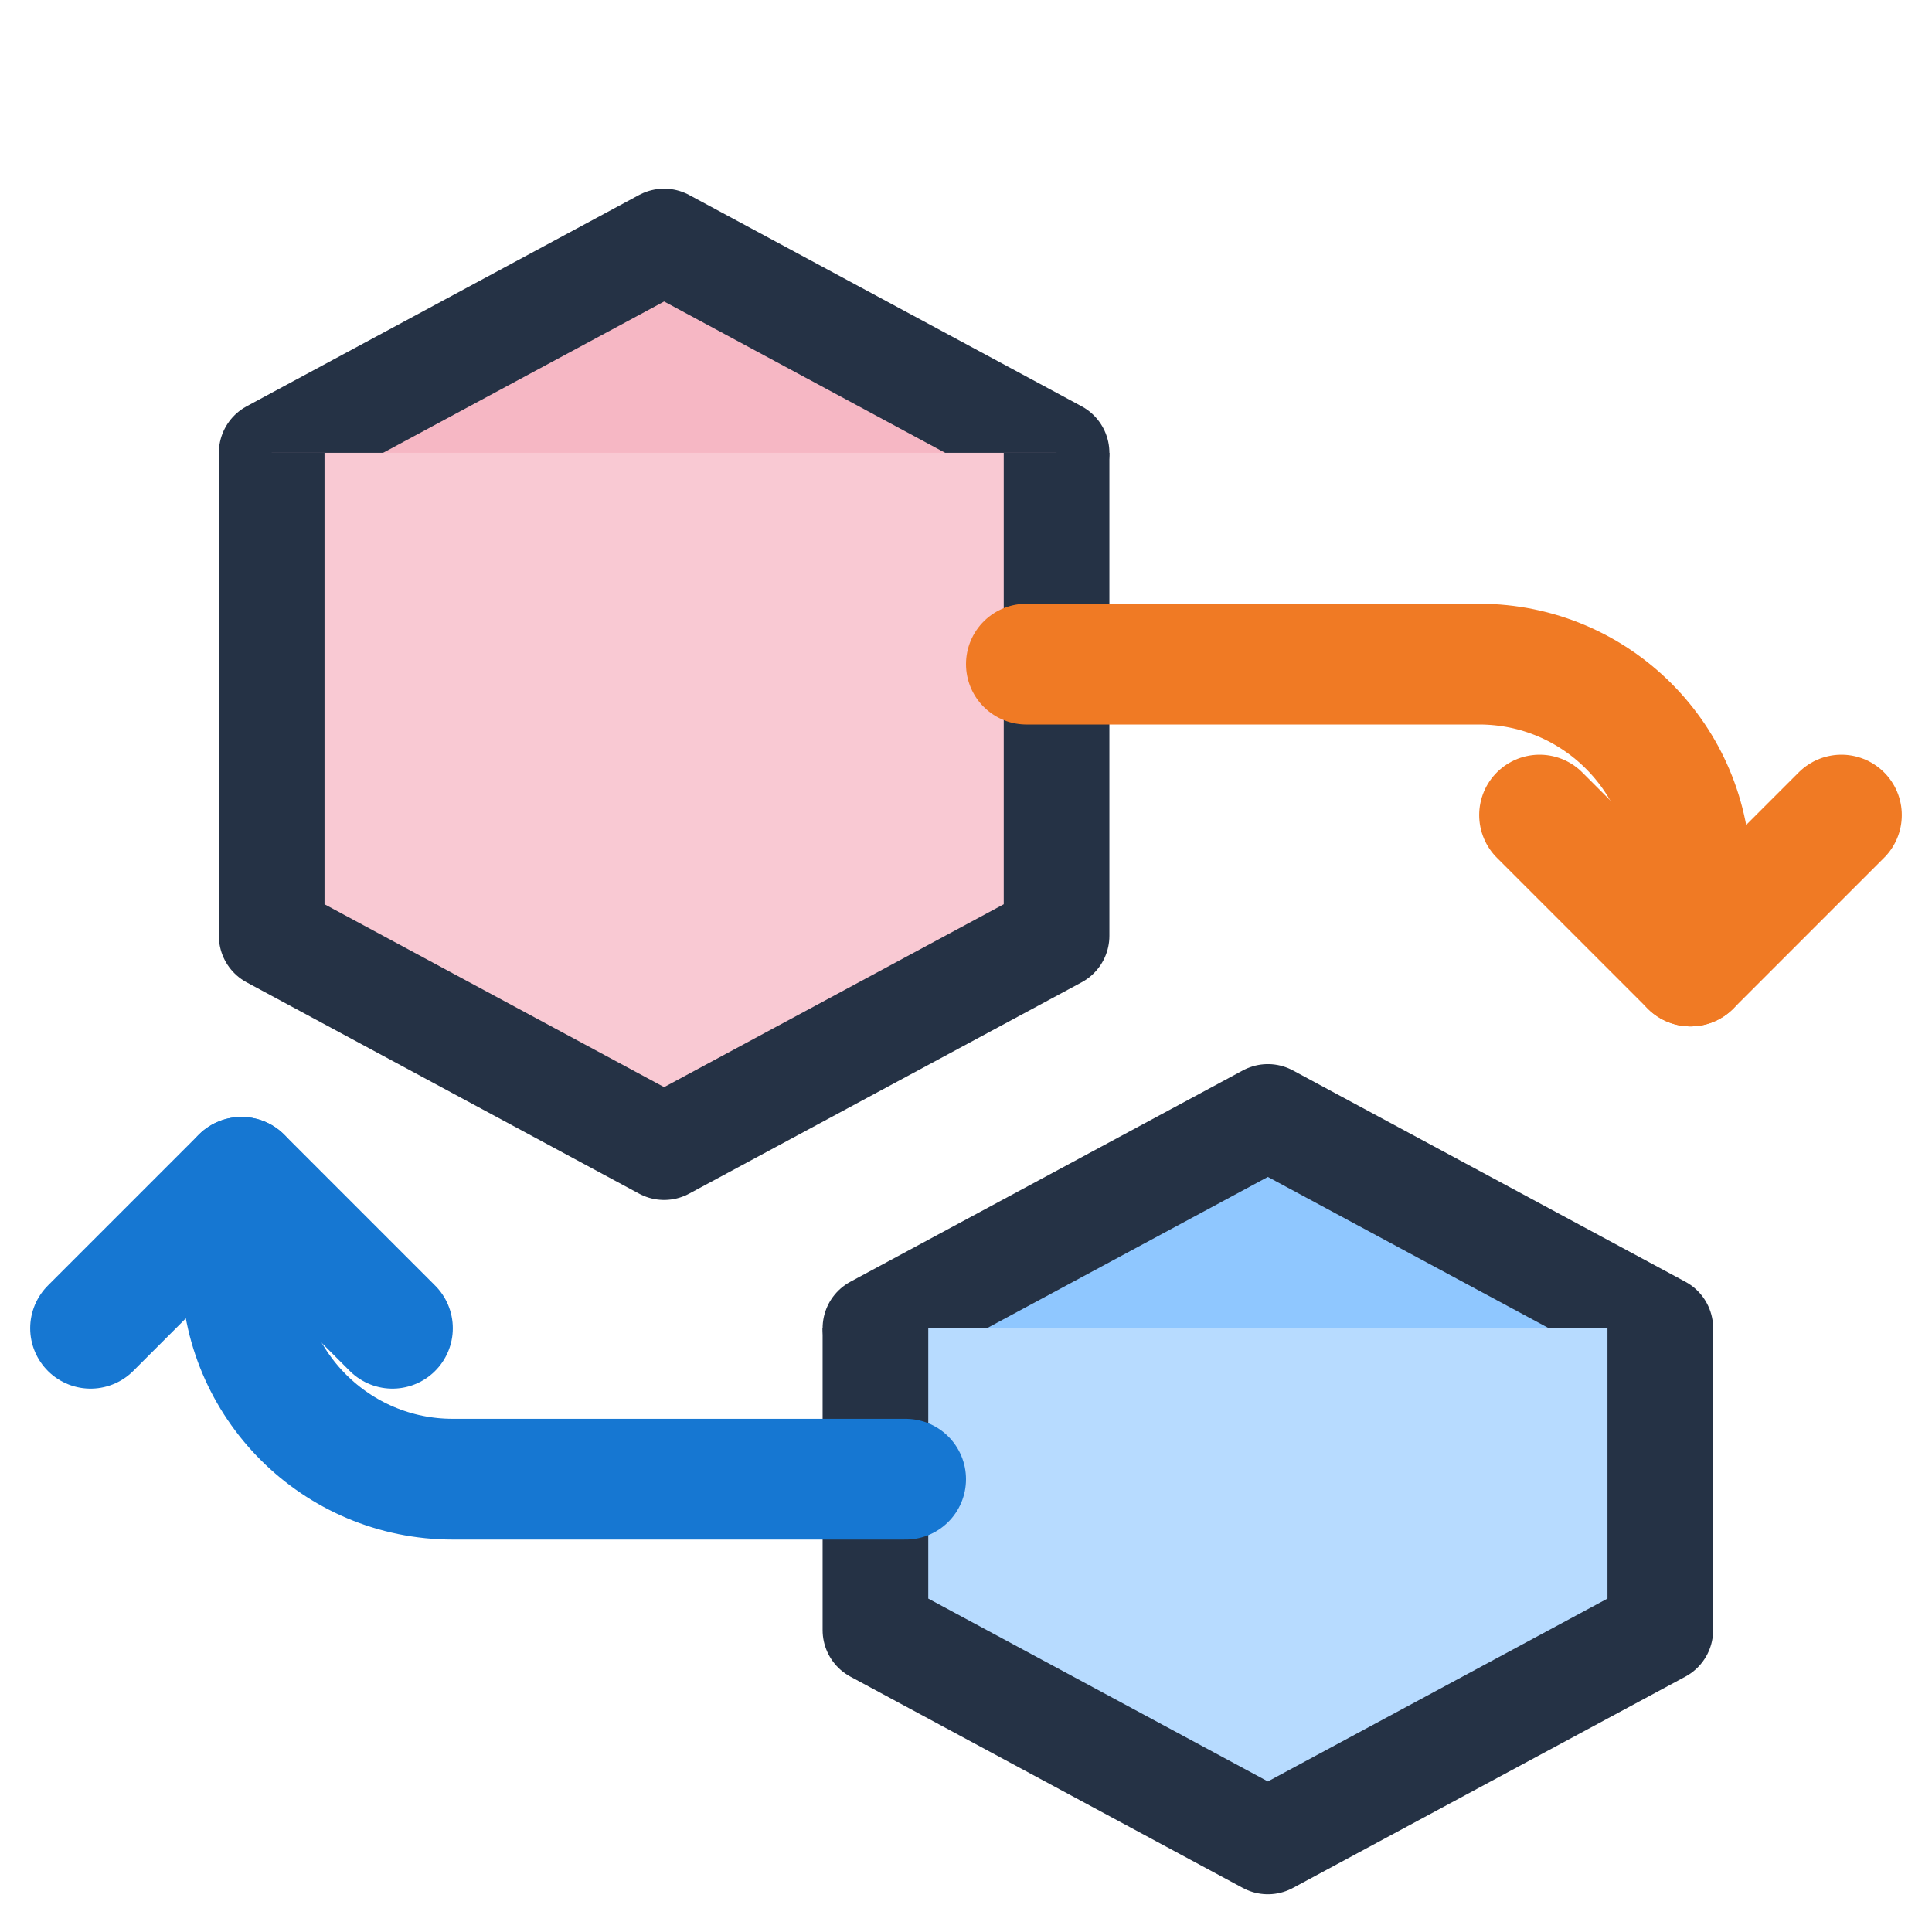
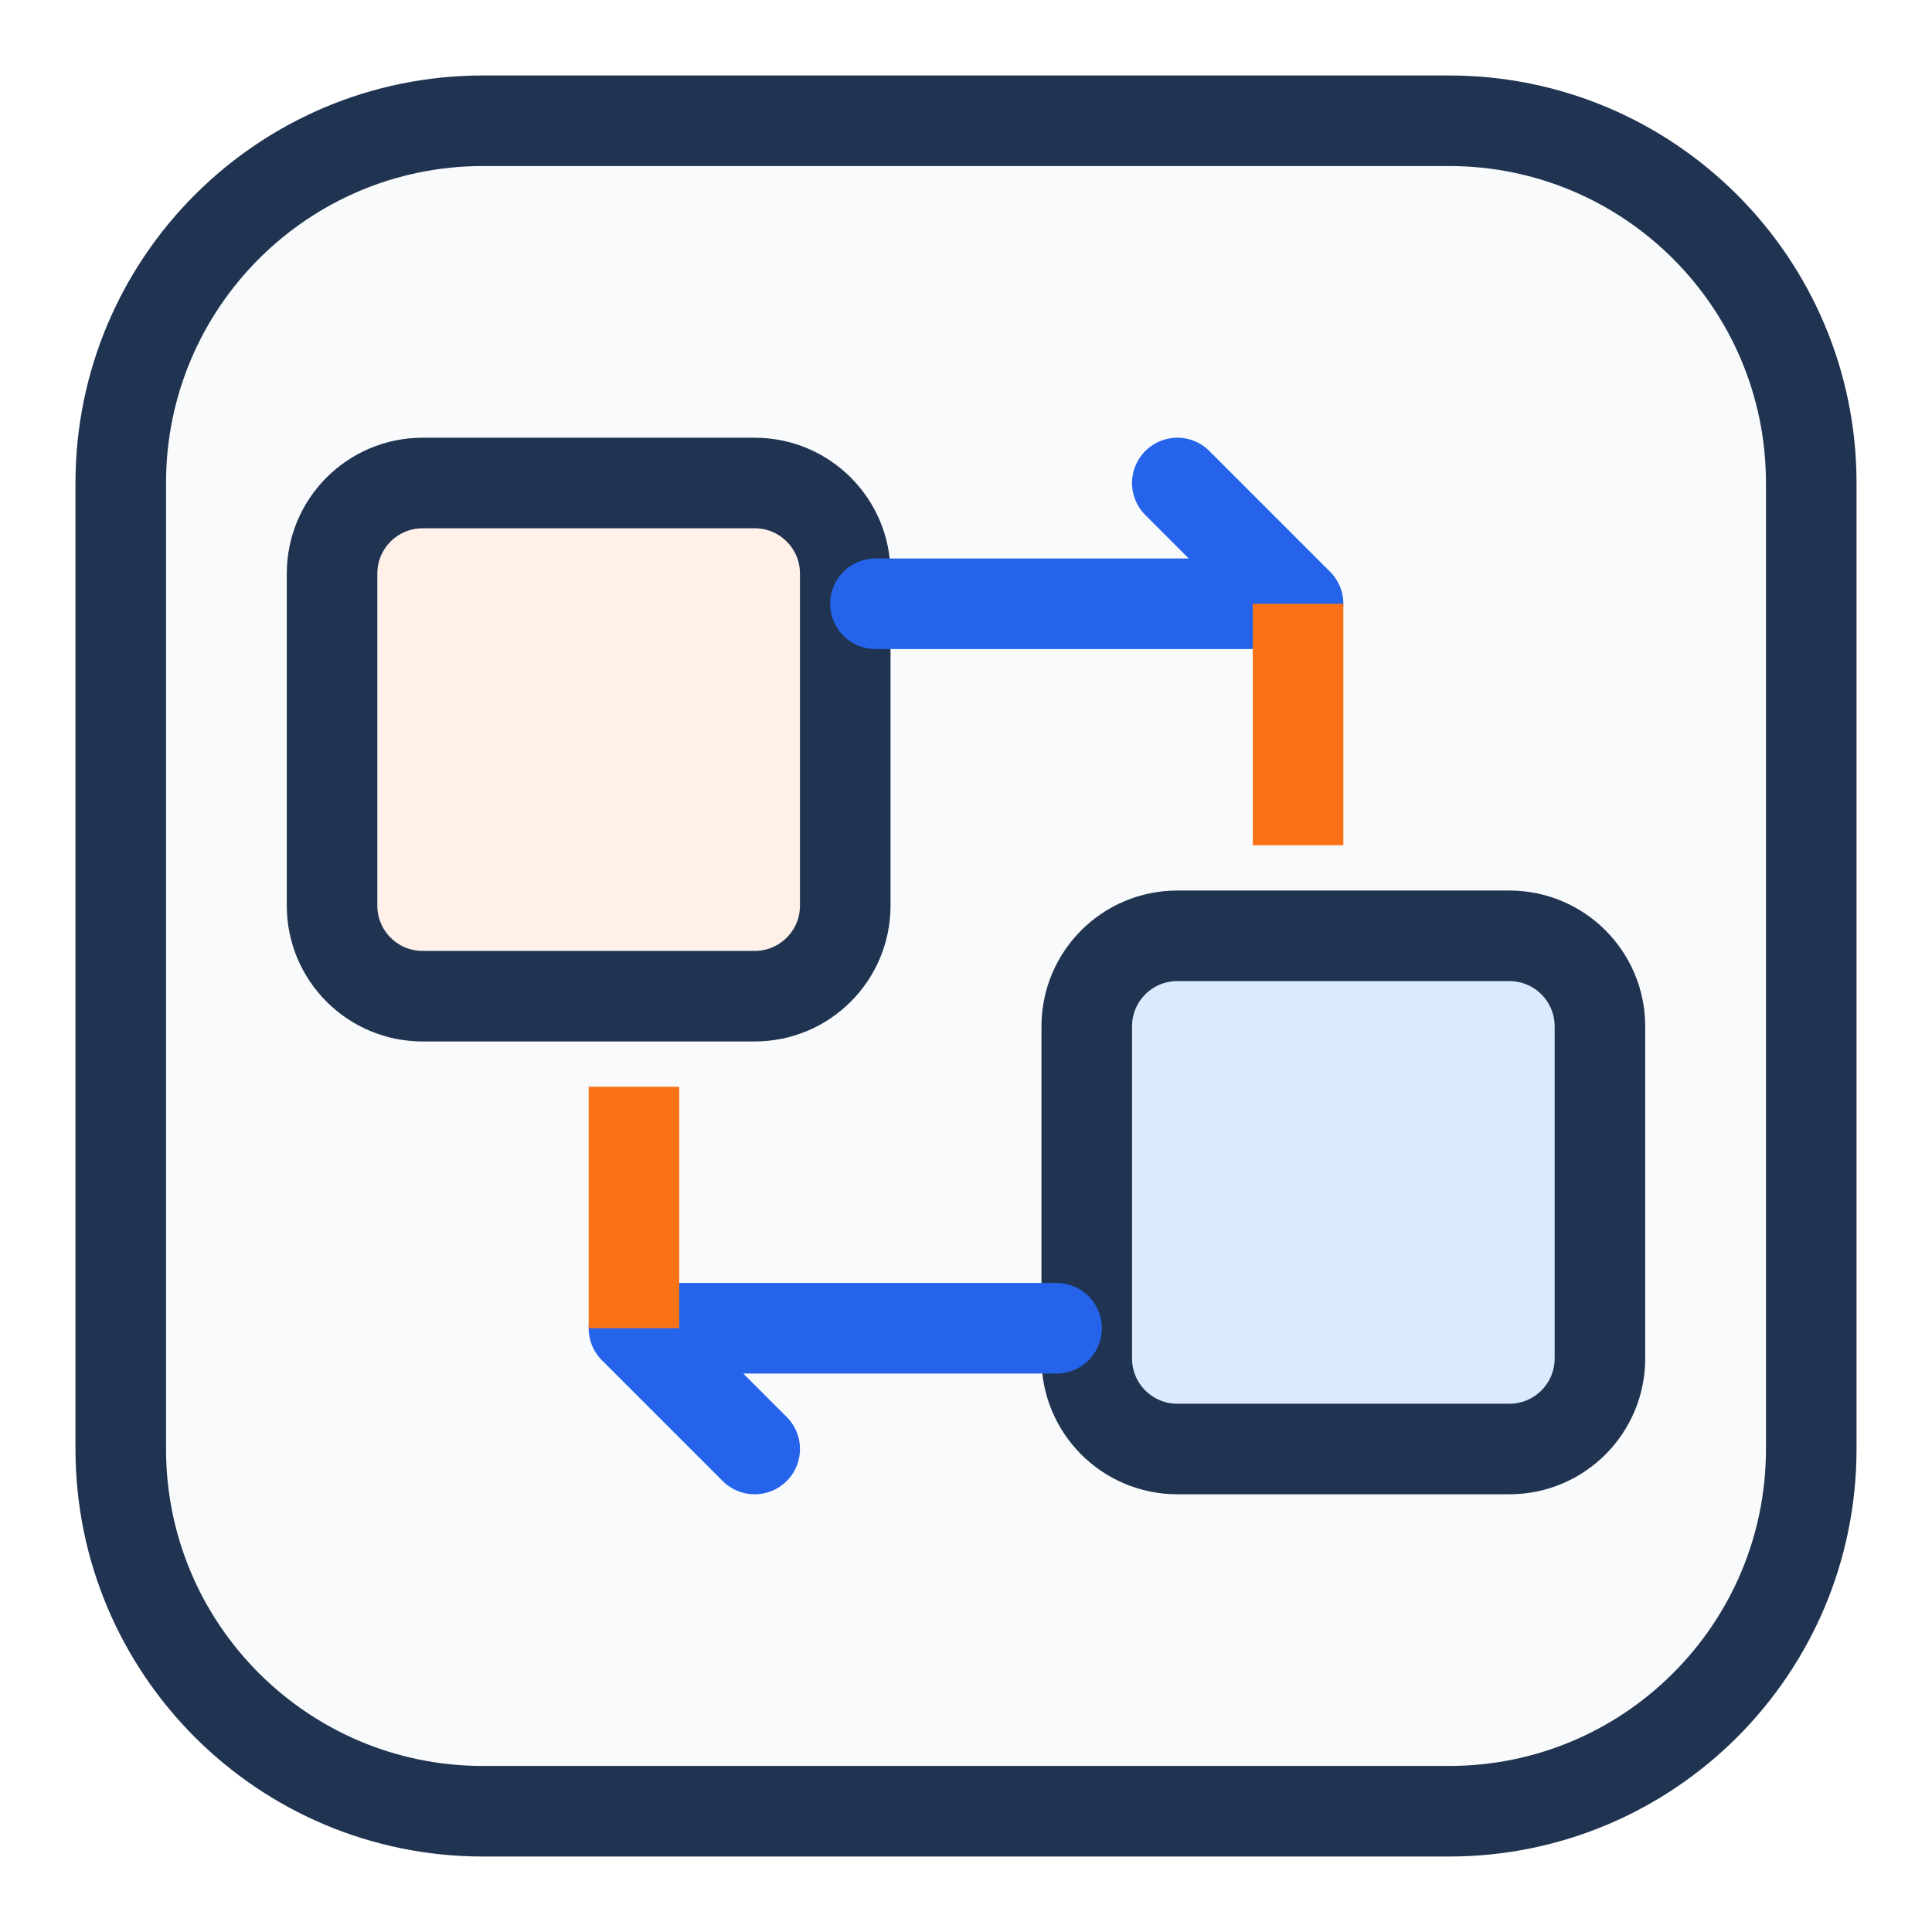
<svg xmlns="http://www.w3.org/2000/svg" viewBox="0 0 64 64">
-   <path d="M9 15l13-7 13 7-13 7-13-7z" fill="#f6b7c4" stroke="#253245" stroke-width="3.5" stroke-linejoin="round" />
-   <path d="M9 15v16l13 7 13-7V15" fill="#f9c9d3" stroke="#253245" stroke-width="3.5" stroke-linejoin="round" />
-   <path d="M29 44l13-7 13 7-13 7-13-7z" fill="#8fc7ff" stroke="#253245" stroke-width="3.5" stroke-linejoin="round" />
-   <path d="M29 44v10l13 7 13-7V44" fill="#b7dbff" stroke="#253245" stroke-width="3.5" stroke-linejoin="round" />
-   <path d="M34 22h15a7 7 0 0 1 7 7v3" fill="none" stroke="#f07a24" stroke-width="4" stroke-linecap="round" />
-   <path d="M51 27l5 5 5-5" fill="none" stroke="#f07a24" stroke-width="4" stroke-linecap="round" stroke-linejoin="round" />
-   <path d="M30 49H15a7 7 0 0 1-7-7v-3" fill="none" stroke="#1677d2" stroke-width="4" stroke-linecap="round" />
-   <path d="M13 44l-5-5-5 5" fill="none" stroke="#1677d2" stroke-width="4" stroke-linecap="round" stroke-linejoin="round" />
+   <rect x="4" y="4" width="56" height="56" rx="12" fill="#f8fafc" stroke="#203451" stroke-width="3" />
+   <rect x="11" y="16" width="17" height="17" rx="3" fill="#fff1e8" stroke="#203451" stroke-width="3" />
+   <rect x="36" y="31" width="17" height="17" rx="3" fill="#dbeafe" stroke="#203451" stroke-width="3" />
+   <path d="M29 20h14l-4-4M35 44H21l4 4" fill="none" stroke="#2563eb" stroke-width="3" stroke-linecap="round" stroke-linejoin="round" />
+   <path d="M43 20v8M21 36v8" stroke="#f97316" stroke-width="3" />
</svg>
